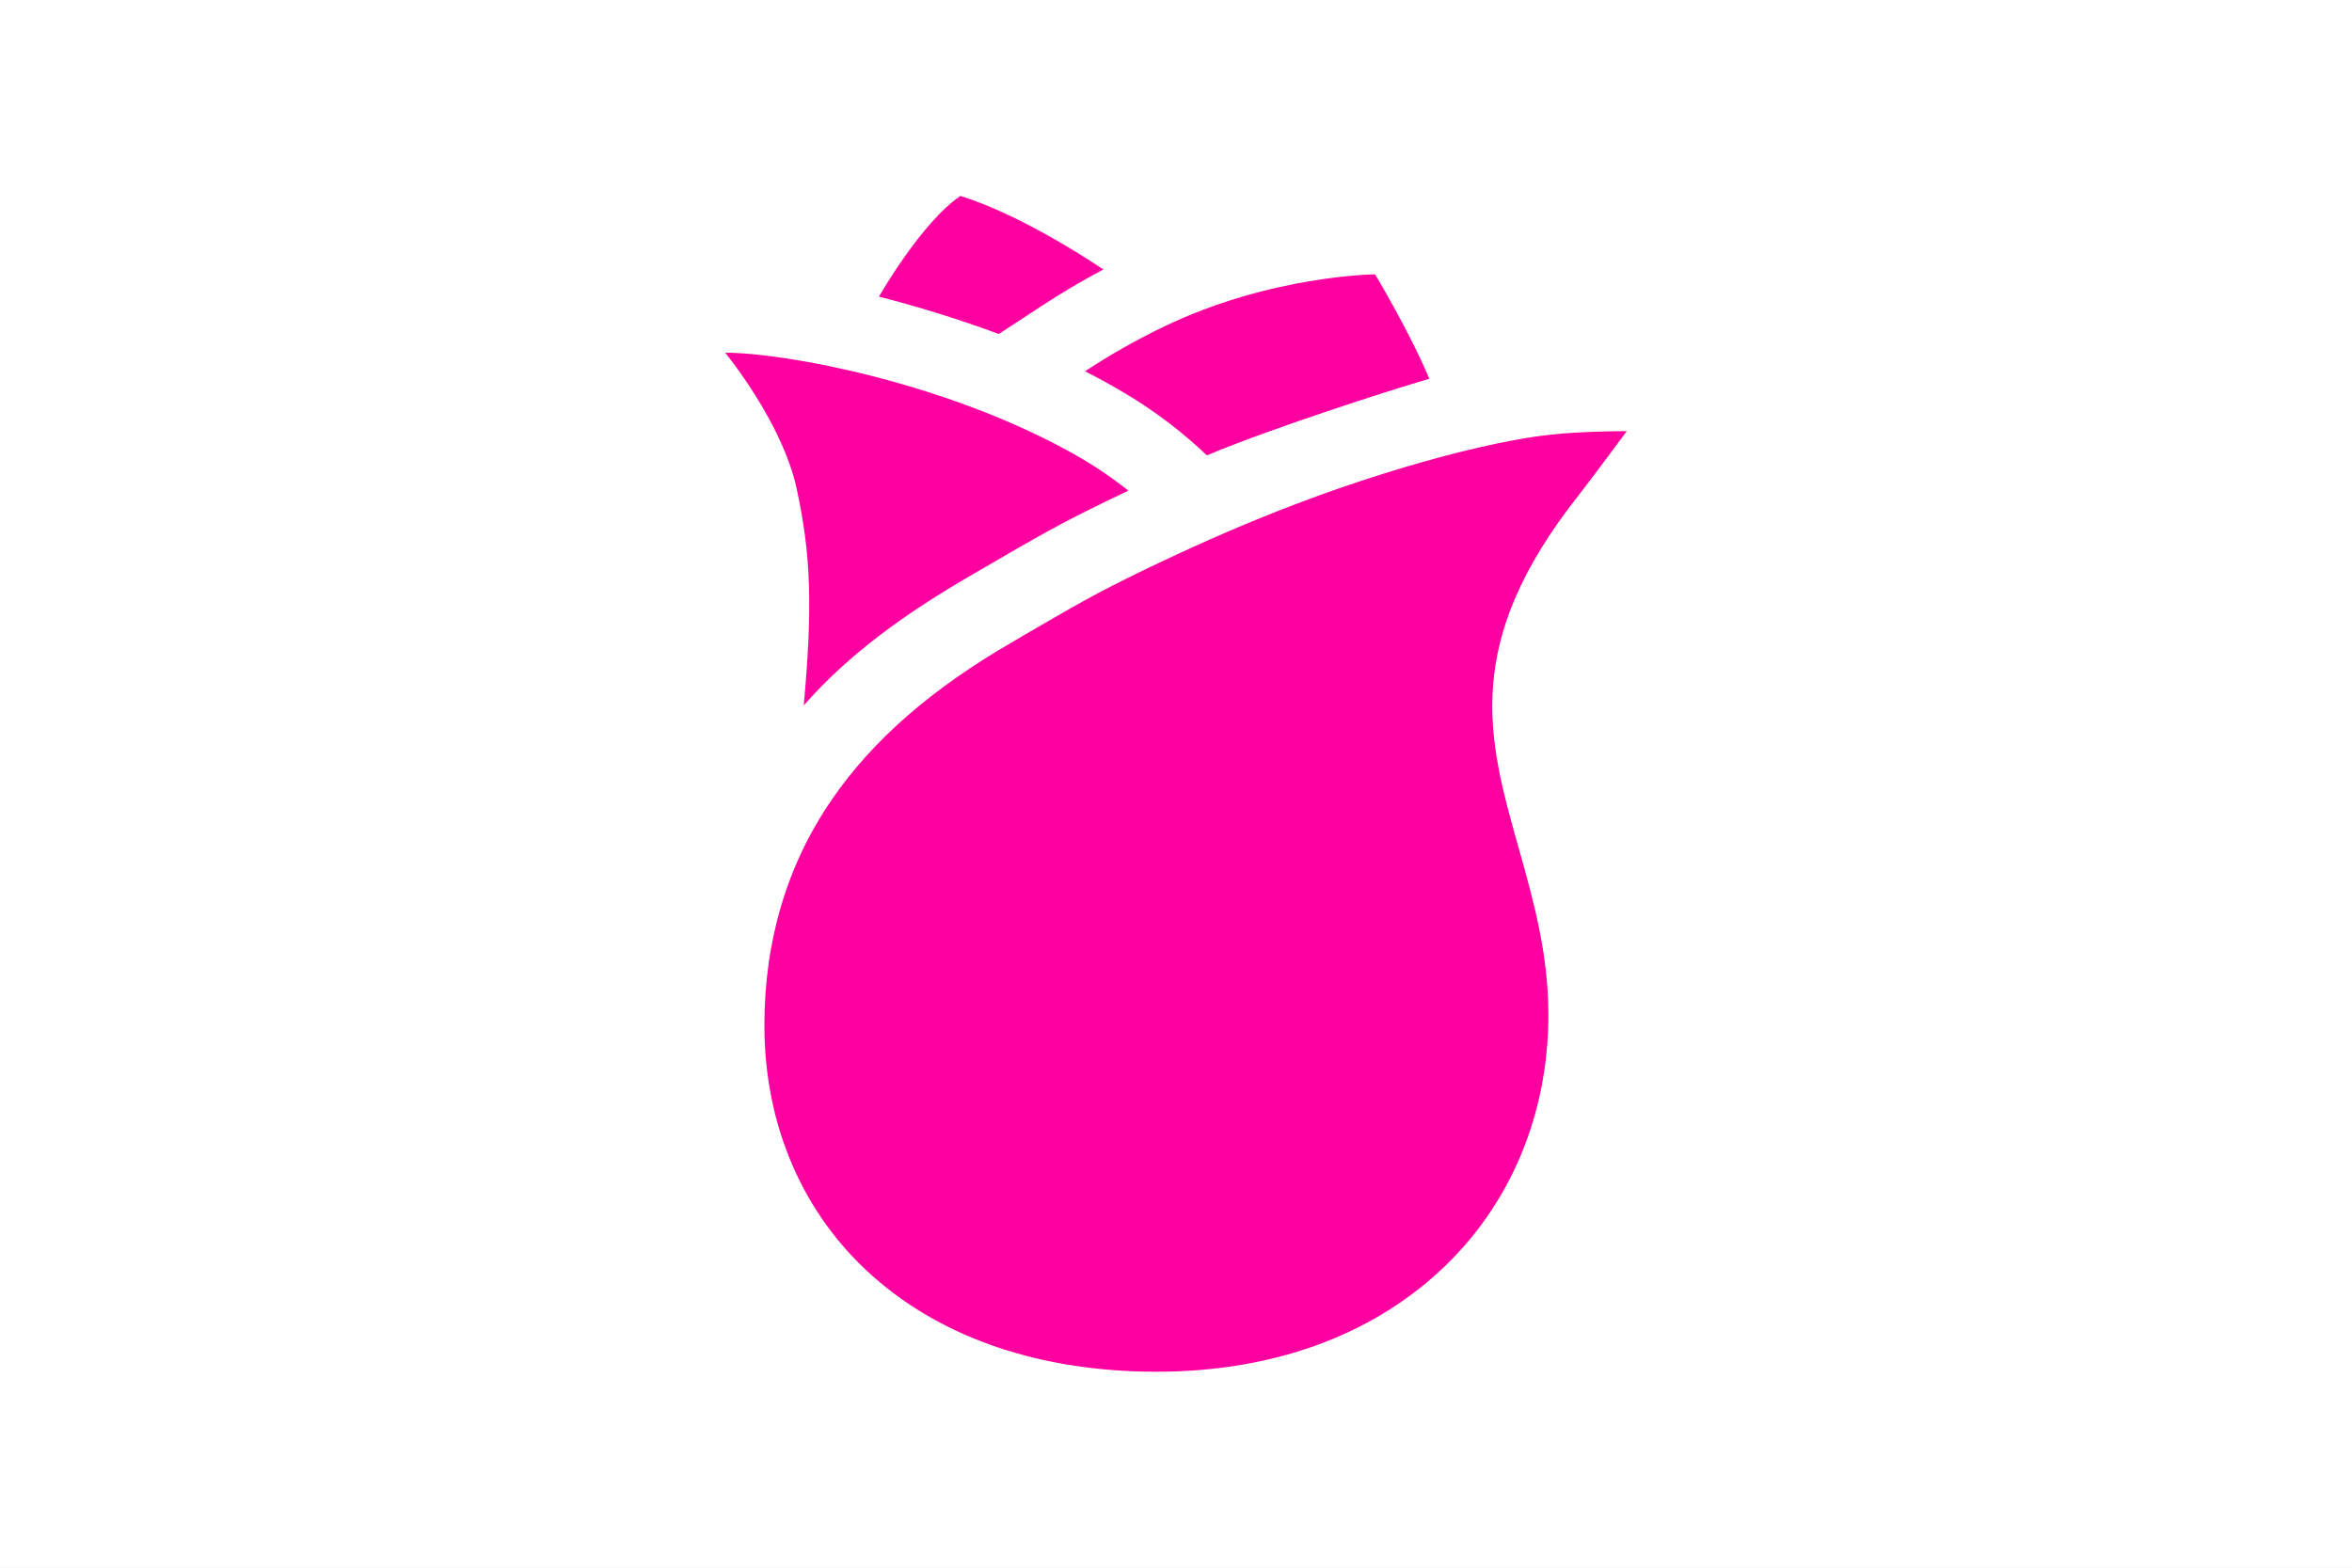
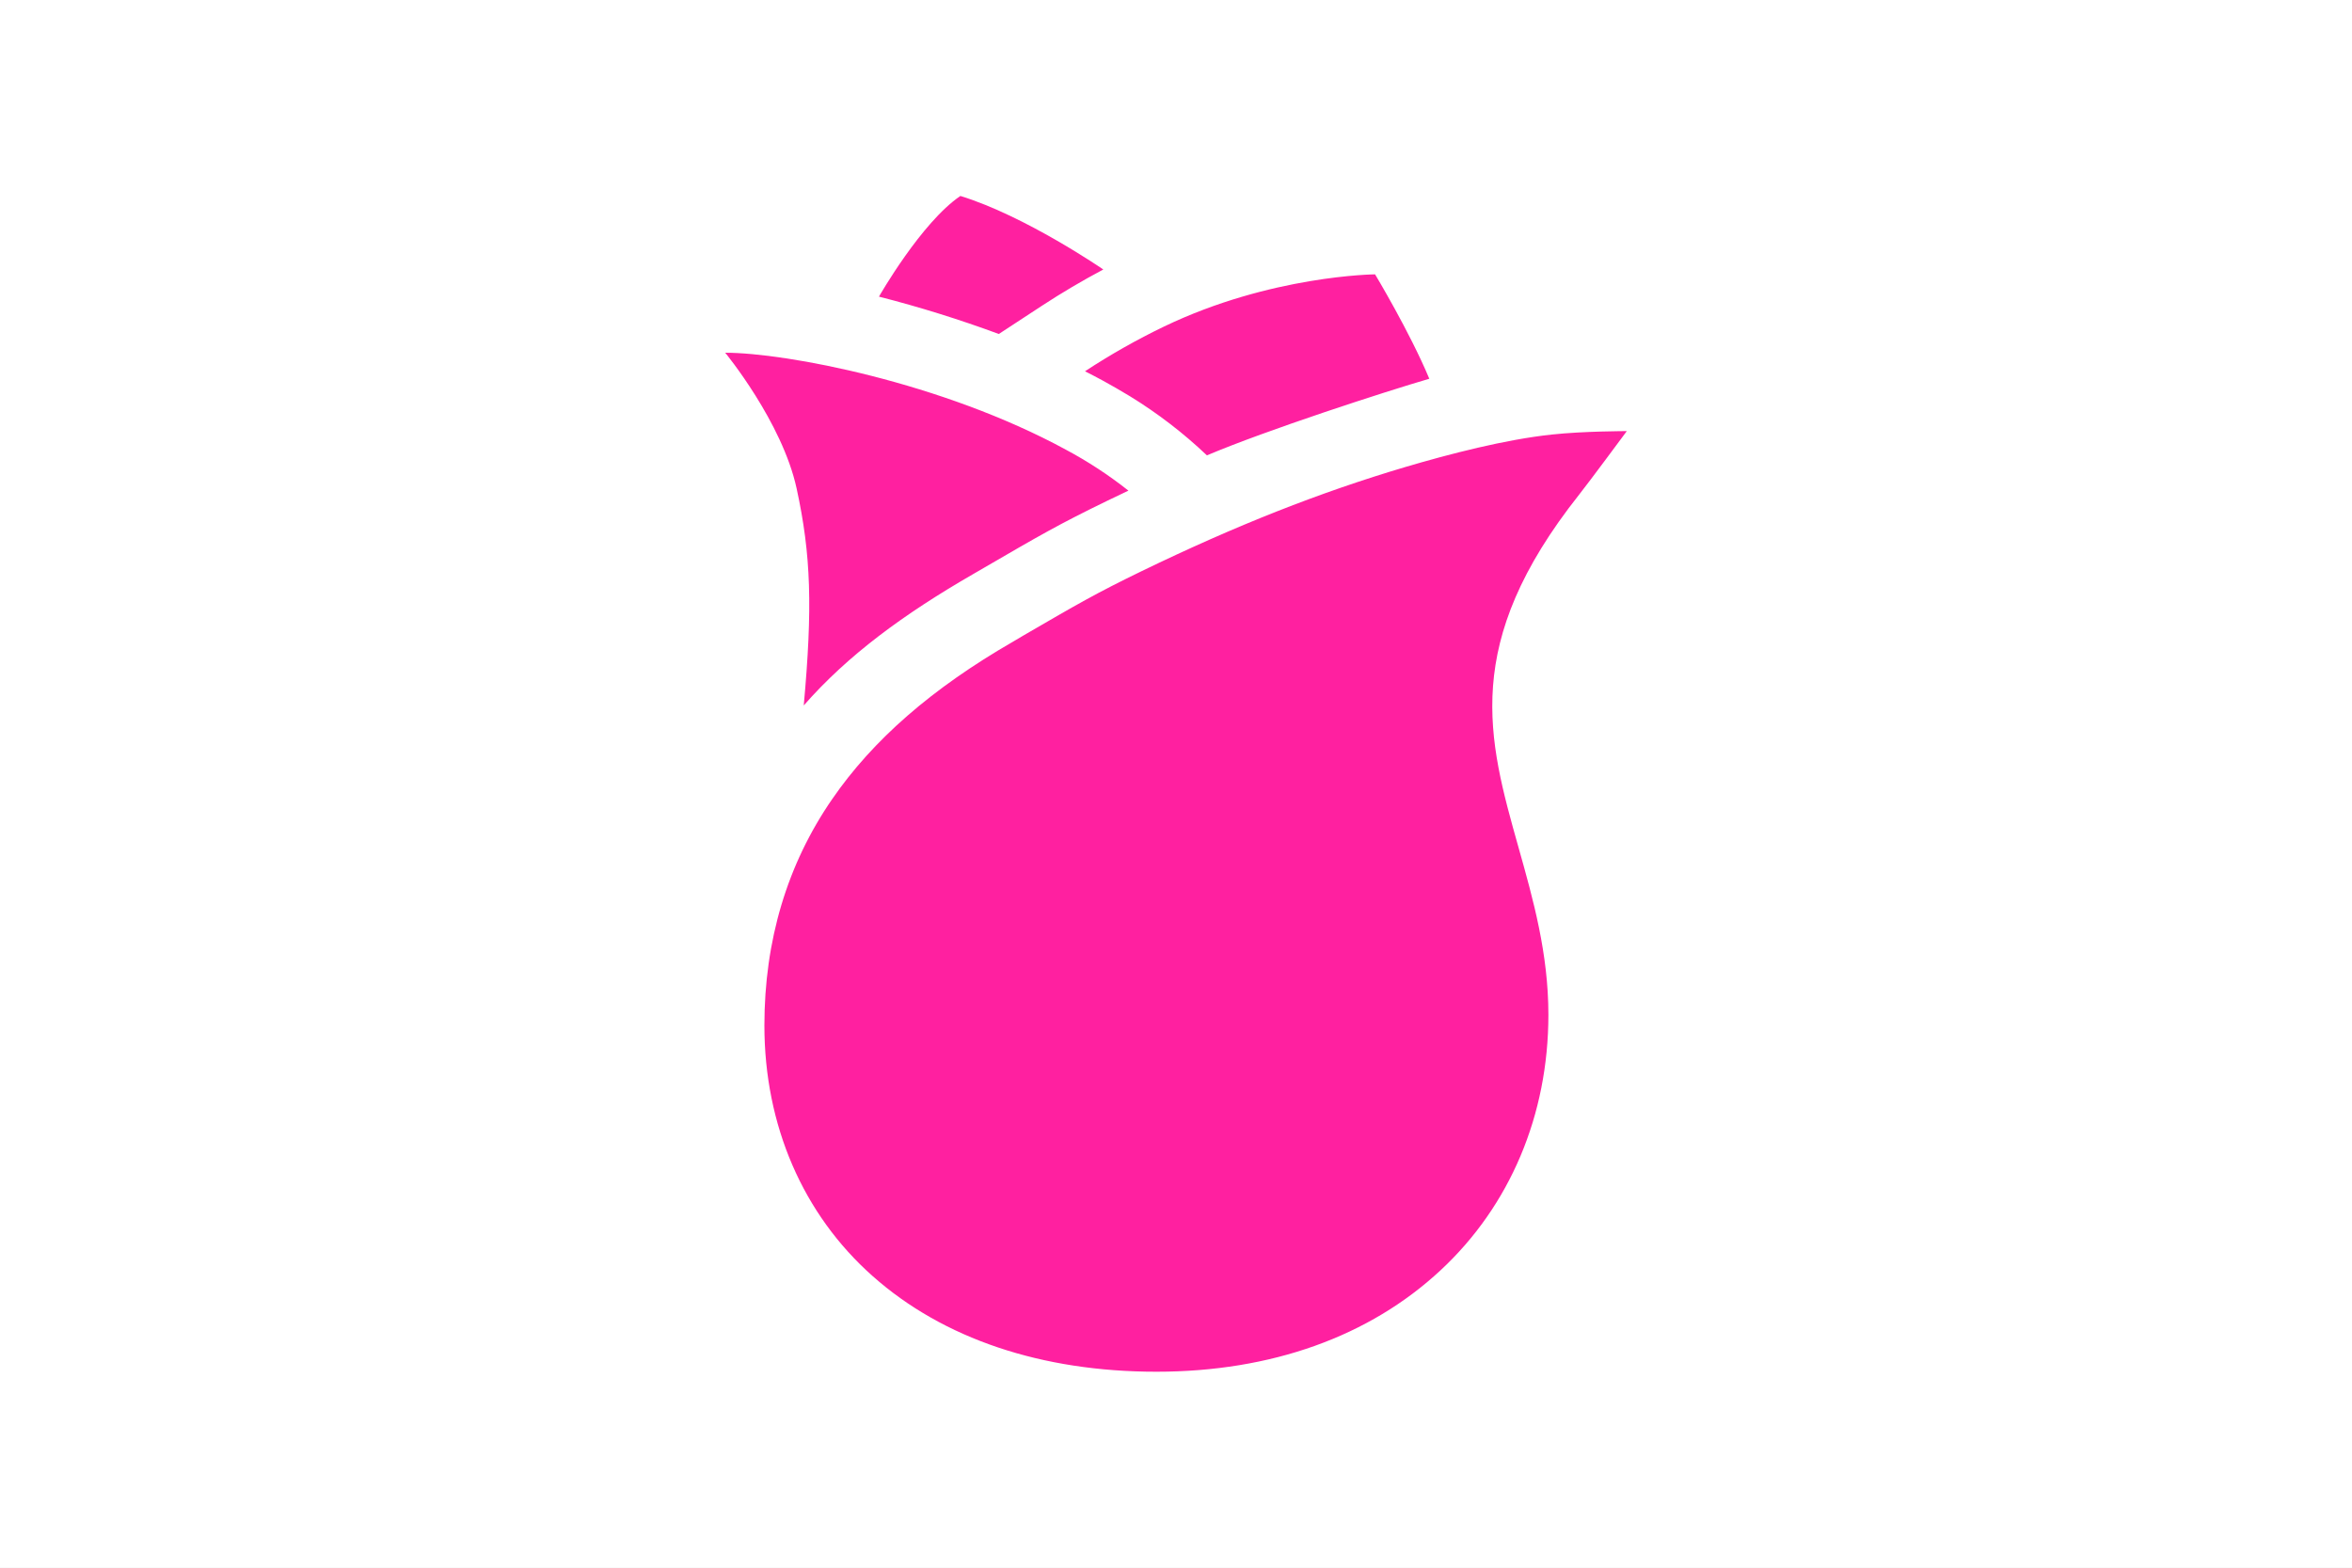
<svg xmlns="http://www.w3.org/2000/svg" xml:space="preserve" id="svg1" width="4608" height="3072" version="1.1" viewBox="0 0 1219.2 812.8">
  <defs id="defs1">
    <style id="style1">.cls-1{fill:#0283c0}.cls-2{fill:#fff}.cls-3{fill:#ef483f}</style>
  </defs>
  <path id="rect1" d="M 0 0 L 0 812.8 L 1219.2 812.8 L 1219.2 0 L 0 0 z" style="fill:#fff;fill-rule:evenodd;stroke:none;stroke-width:8.467;stroke-linecap:round;stroke-linejoin:round;fill-opacity:1" />
-   <path id="path2" fill="#fff" d="m 497.839,101.6 c -20.319,13.755 -42.215,52.197 -42.215,52.197 a 627.66,627.66 0 0 1 62.13,19.368 l 22.415,-14.681 A 402.885,402.885 0 0 1 571.92,139.726 C 571.894,139.7 531.609,111.975 497.839,101.6 Z m 214.948,40.641 c 0,0 -54.015,0.458 -109.373,27.051 a 356.057,356.057 0 0 0 -40.983,23.202 380.721,380.721 0 0 1 9.398,4.928 c 4.37,2.374 9.005,5.08 13.844,7.989 a 240.919,240.919 0 0 1 39.954,30.684 C 656.832,222.874 718.338,202.946 740.905,196.367 730.745,172.048 712.788,142.241 712.788,142.241 Z m -336.868,40.639 c 0,0 29.503,35.802 37.02,70.358 7.519,34.557 8.307,61.736 3.697,112.522 22.784,-26.01 51.549,-47.181 88.035,-68.237 l 5.689,-3.303 c 28.117,-16.344 38.571,-22.44 63.678,-34.62 a 1377.615,1377.615 0 0 1 10.898,-5.22 216.877,216.877 0 0 0 -32.487,-21.273 C 488.277,198.222 407.315,182.881 375.92,182.881 Z m 467.361,40.639 c 0,0 -22.378,0 -38.748,1.766 -24.131,2.541 -53.416,10.159 -75.858,16.79 -44.526,13.195 -88.049,30.378 -136.97,54.09 -23.646,11.493 -33.02,16.954 -60.96,33.184 l -5.715,3.39 c -41.846,24.131 -72.502,50.8 -93.713,81.662 -23.28,33.77 -35.078,73.279 -35.078,117.273 0,51.739 19.951,97.917 56.185,130.01 36.525,32.397 87.4,49.517 147.015,49.517 59.385,0 110.349,-18.186 147.32,-52.615 36.005,-33.465 55.88,-80.505 55.88,-132.45 0,-31.749 -7.86,-59.688 -15.454,-86.637 -15.99,-56.757 -29.796,-105.78 31.38,-183.045 5.348,-6.744 24.715,-32.932 24.715,-32.932 z" style="fill:#ff00a0;fill-opacity:1;stroke-width:1" />
+   <path id="path2" fill="#fff" d="m 497.839,101.6 c -20.319,13.755 -42.215,52.197 -42.215,52.197 a 627.66,627.66 0 0 1 62.13,19.368 l 22.415,-14.681 A 402.885,402.885 0 0 1 571.92,139.726 C 571.894,139.7 531.609,111.975 497.839,101.6 Z m 214.948,40.641 c 0,0 -54.015,0.458 -109.373,27.051 a 356.057,356.057 0 0 0 -40.983,23.202 380.721,380.721 0 0 1 9.398,4.928 c 4.37,2.374 9.005,5.08 13.844,7.989 a 240.919,240.919 0 0 1 39.954,30.684 C 656.832,222.874 718.338,202.946 740.905,196.367 730.745,172.048 712.788,142.241 712.788,142.241 Z m -336.868,40.639 c 0,0 29.503,35.802 37.02,70.358 7.519,34.557 8.307,61.736 3.697,112.522 22.784,-26.01 51.549,-47.181 88.035,-68.237 l 5.689,-3.303 c 28.117,-16.344 38.571,-22.44 63.678,-34.62 a 1377.615,1377.615 0 0 1 10.898,-5.22 216.877,216.877 0 0 0 -32.487,-21.273 C 488.277,198.222 407.315,182.881 375.92,182.881 Z m 467.361,40.639 c 0,0 -22.378,0 -38.748,1.766 -24.131,2.541 -53.416,10.159 -75.858,16.79 -44.526,13.195 -88.049,30.378 -136.97,54.09 -23.646,11.493 -33.02,16.954 -60.96,33.184 l -5.715,3.39 c -41.846,24.131 -72.502,50.8 -93.713,81.662 -23.28,33.77 -35.078,73.279 -35.078,117.273 0,51.739 19.951,97.917 56.185,130.01 36.525,32.397 87.4,49.517 147.015,49.517 59.385,0 110.349,-18.186 147.32,-52.615 36.005,-33.465 55.88,-80.505 55.88,-132.45 0,-31.749 -7.86,-59.688 -15.454,-86.637 -15.99,-56.757 -29.796,-105.78 31.38,-183.045 5.348,-6.744 24.715,-32.932 24.715,-32.932 z" style="fill:#ff20a0;fill-opacity:1;stroke-width:1" />
</svg>
